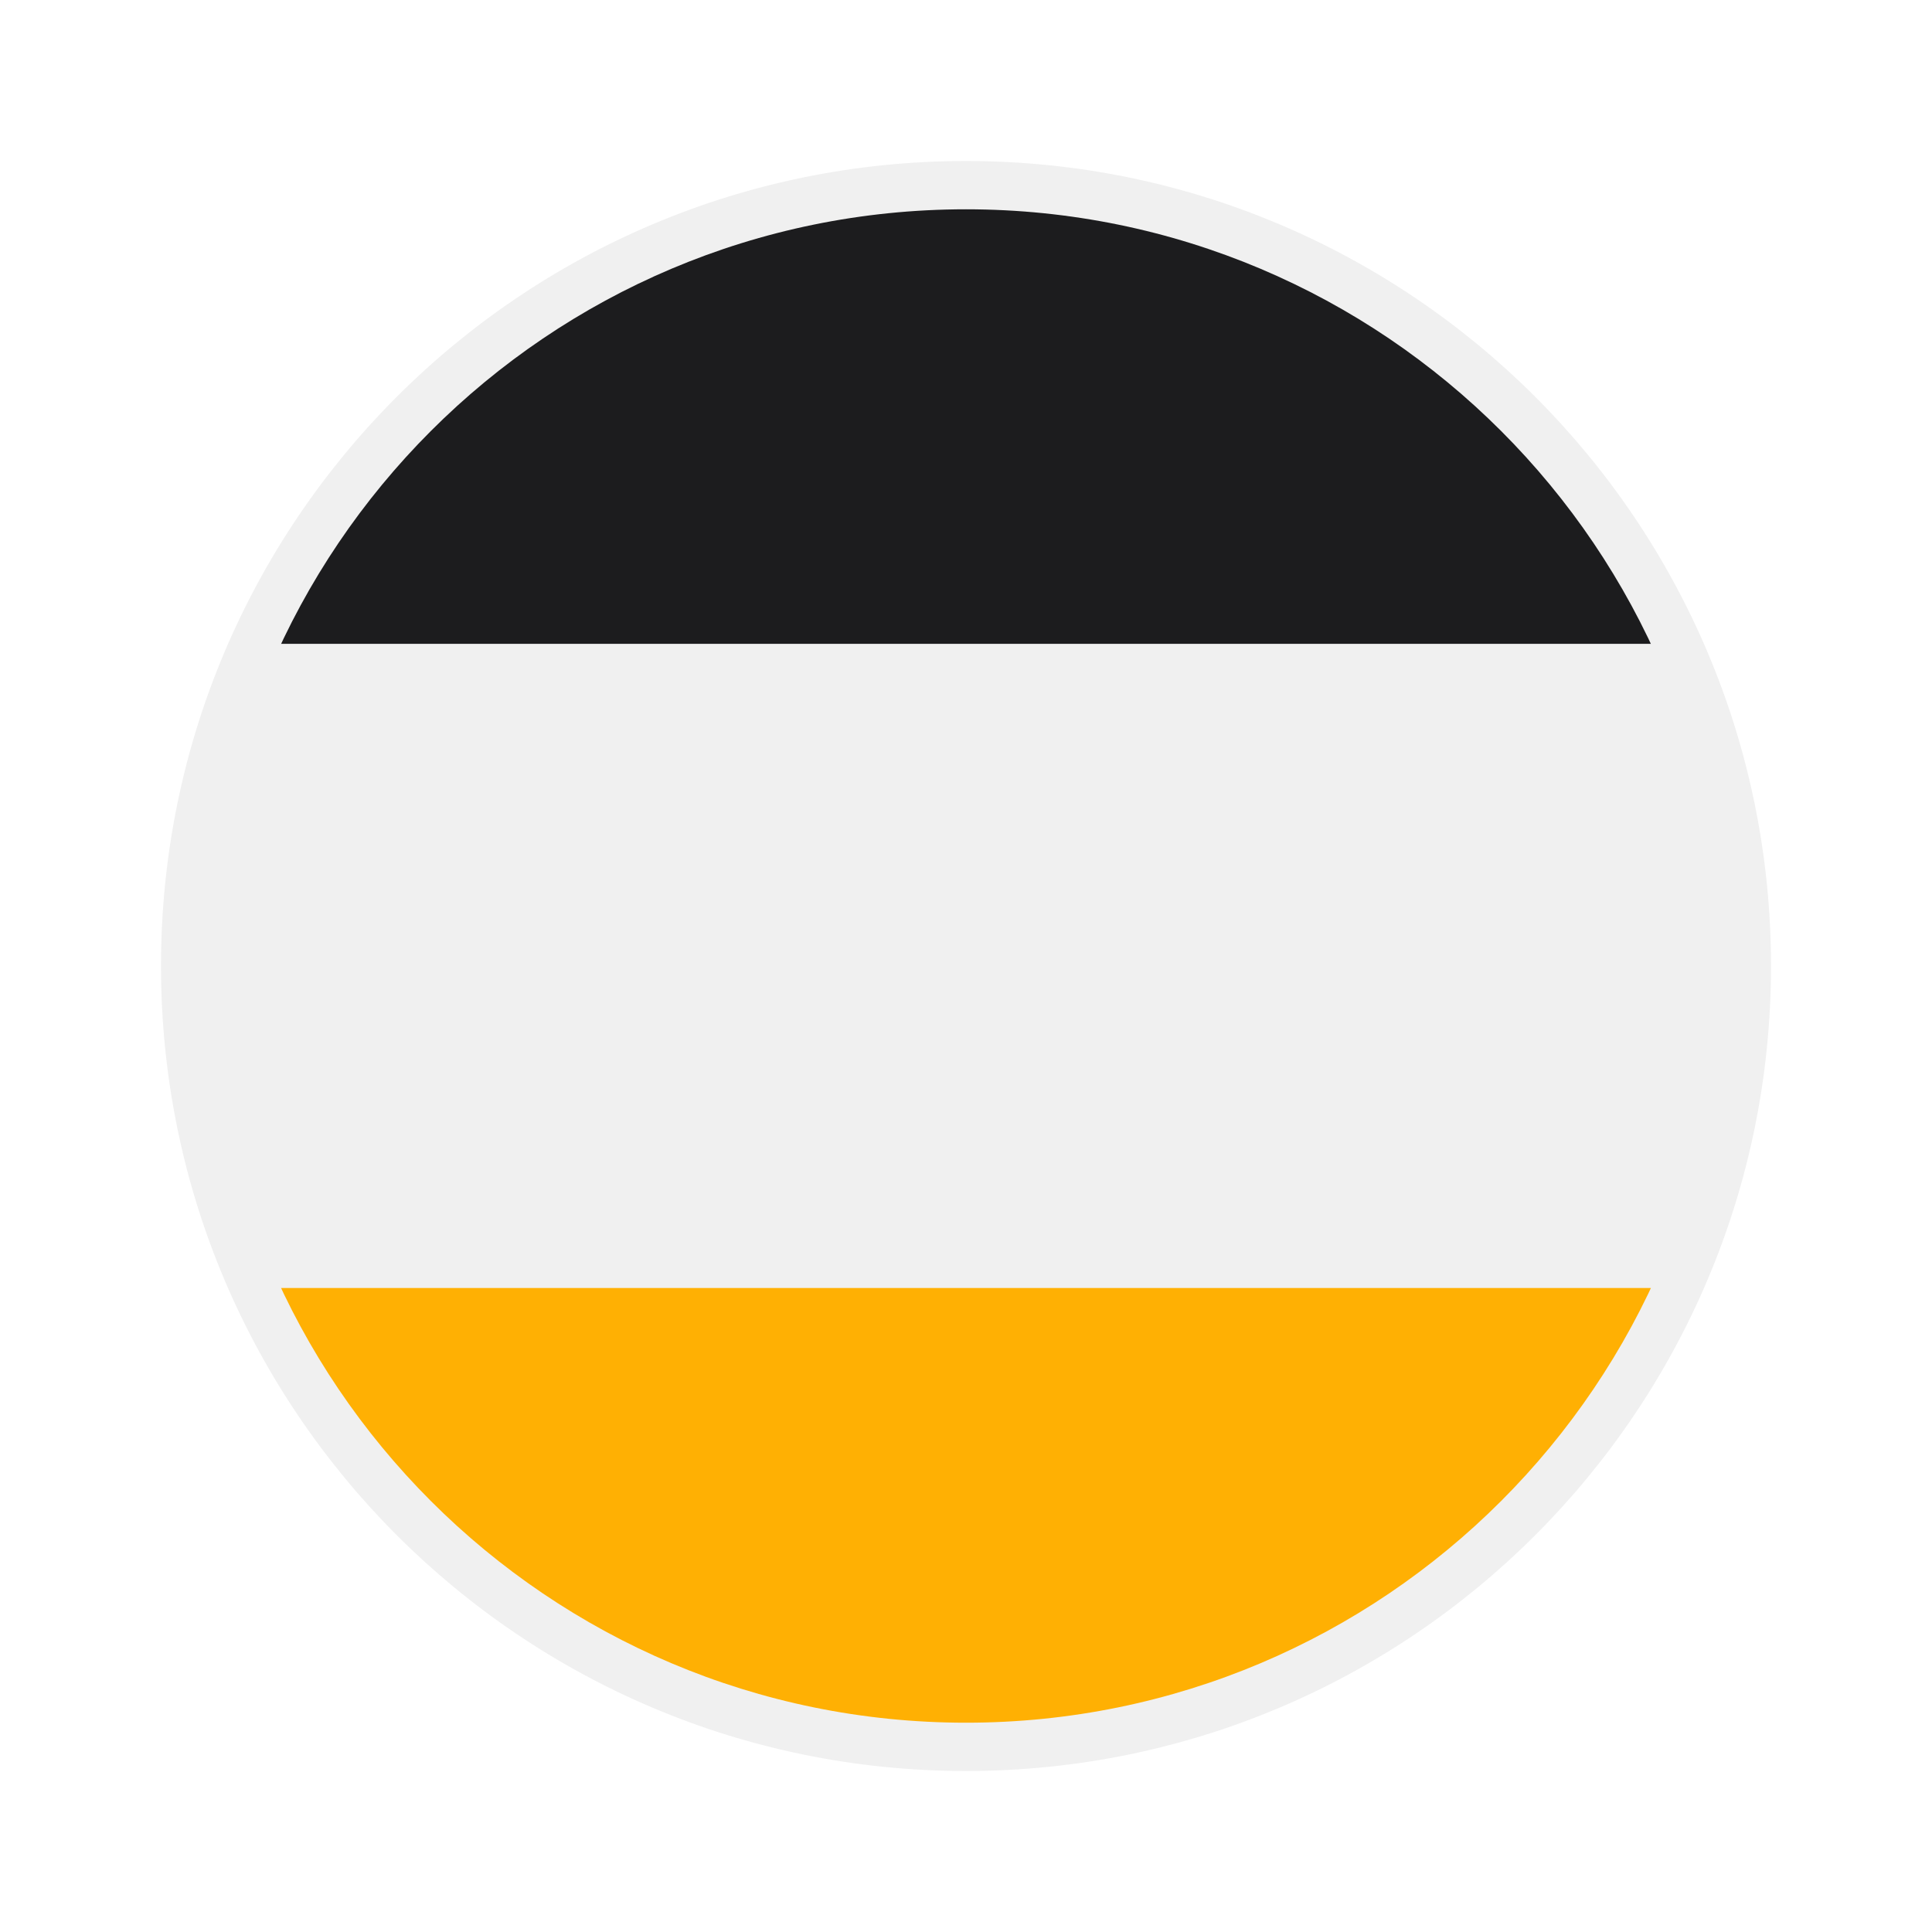
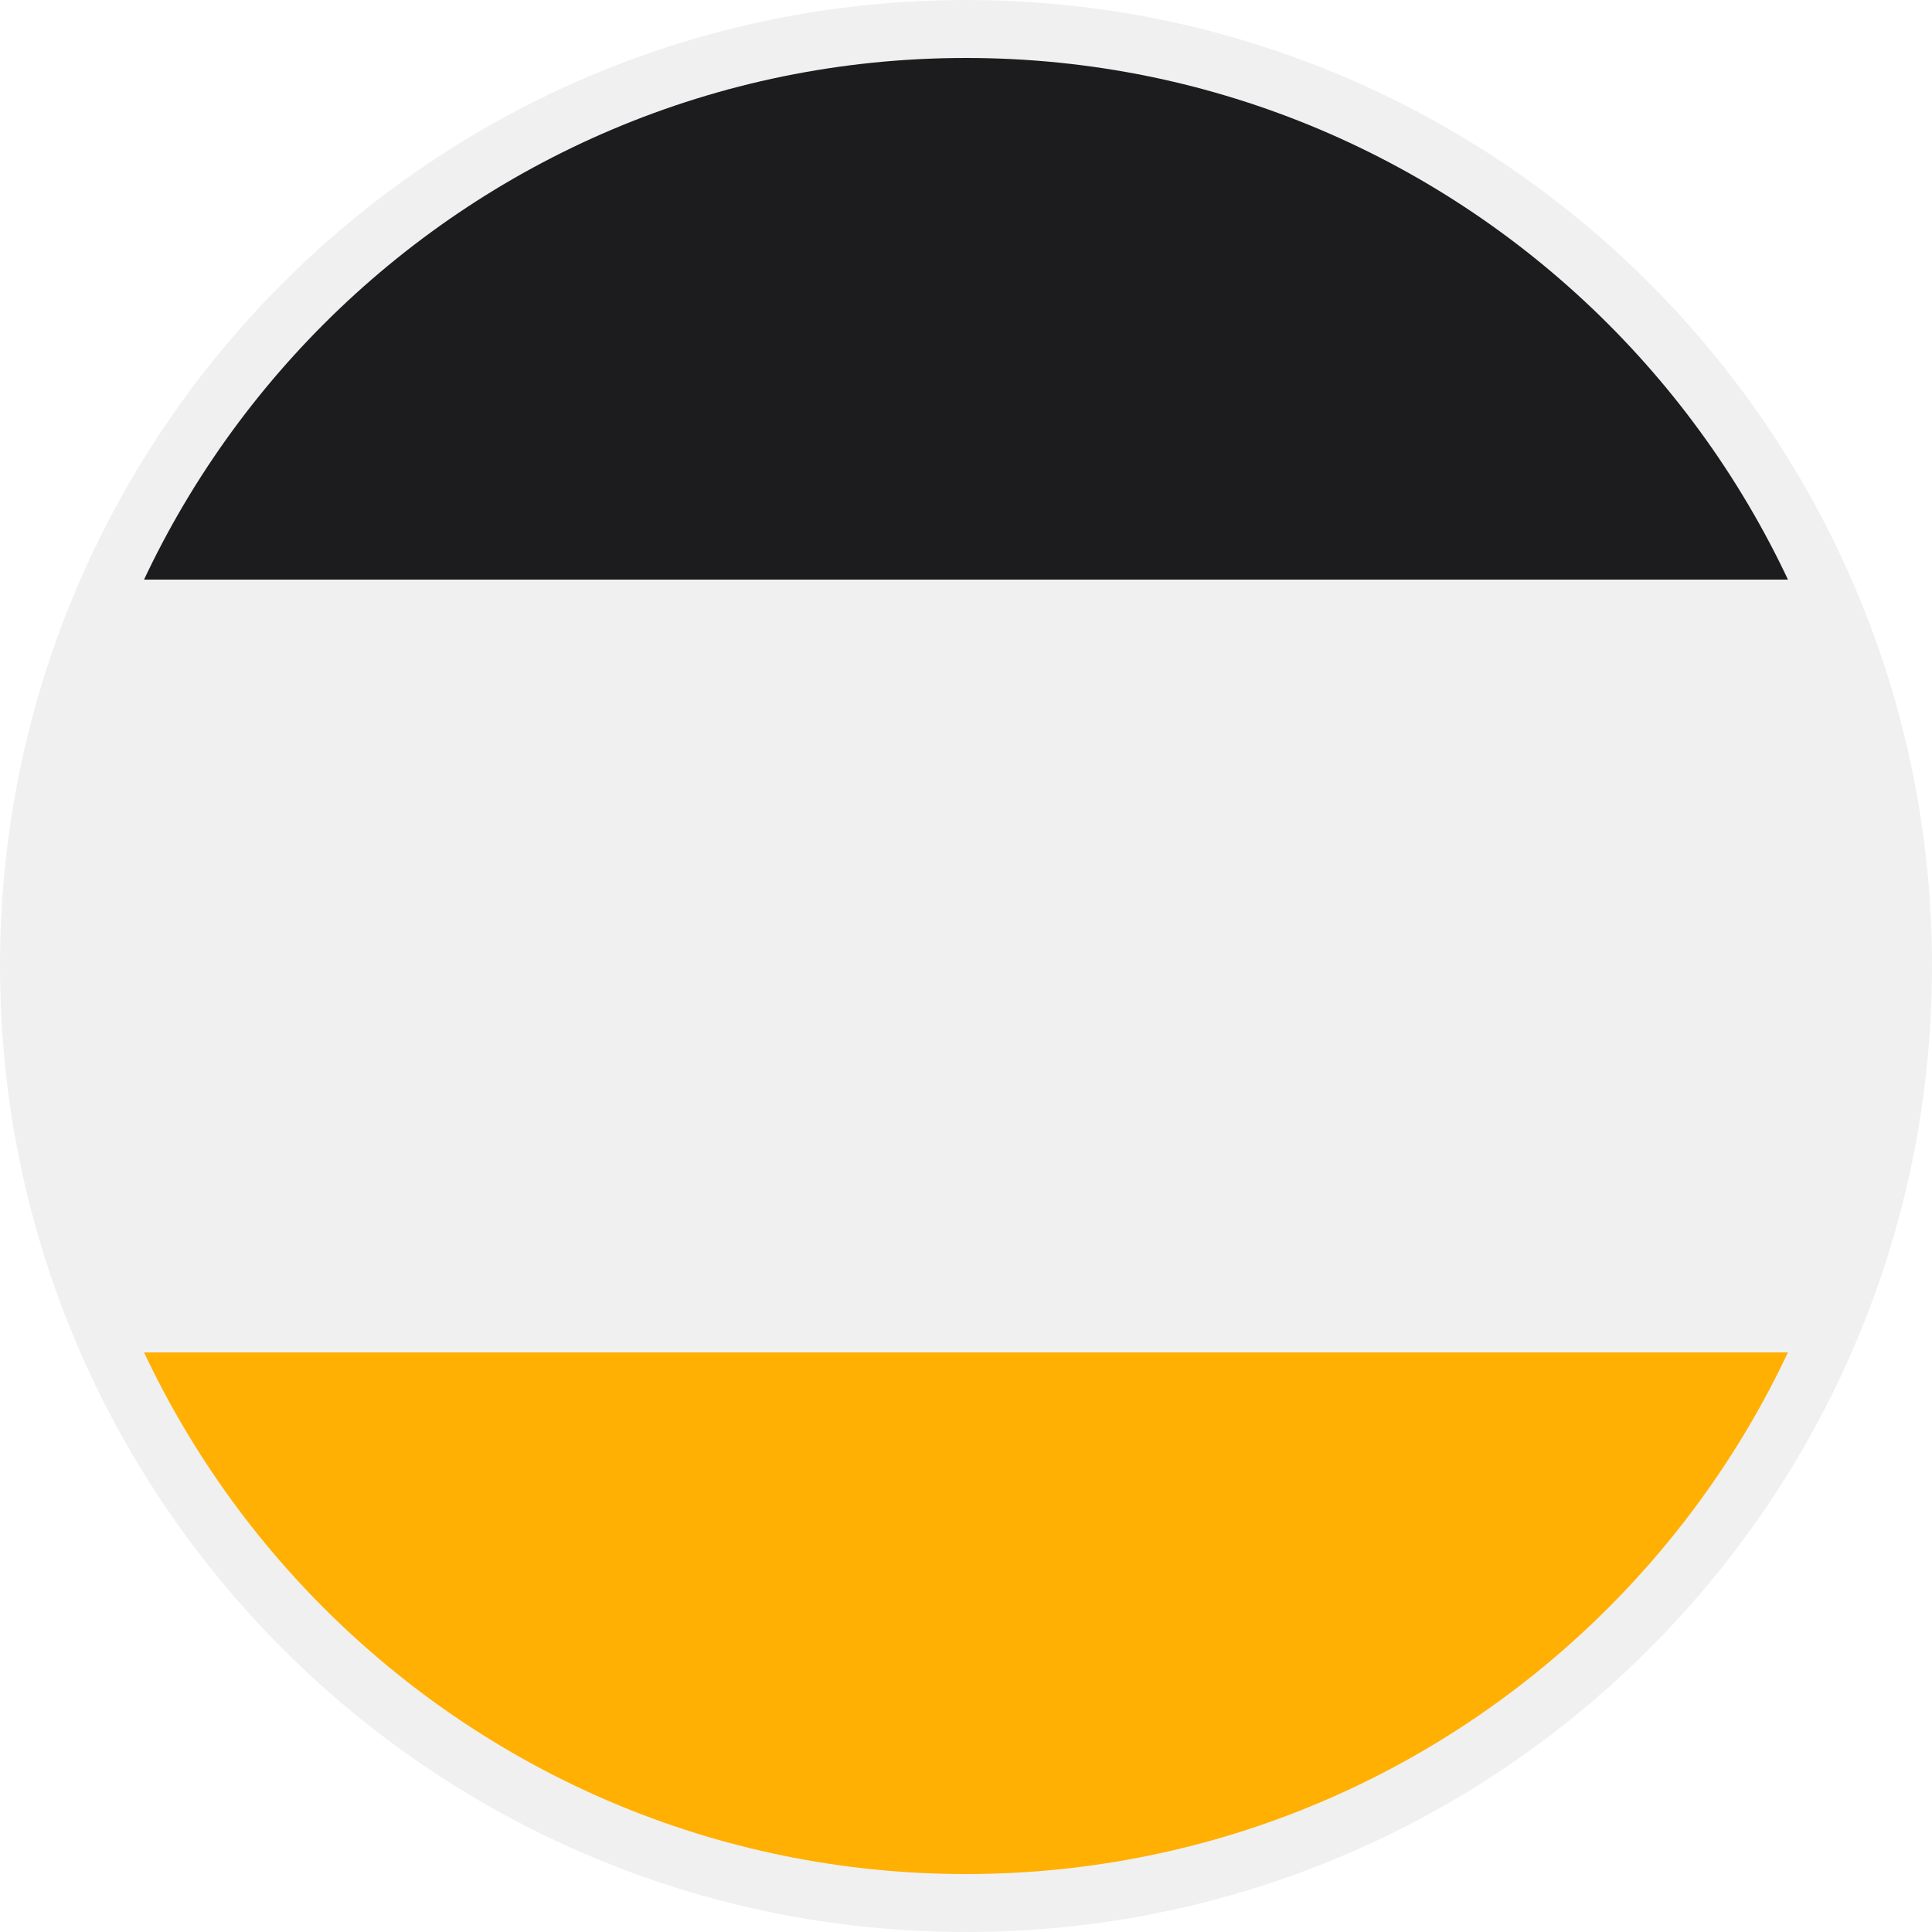
- <svg xmlns="http://www.w3.org/2000/svg" version="1.2" baseProfile="tiny-ps" width="128" height="128" viewBox="0 0 120 120">
+ <svg xmlns="http://www.w3.org/2000/svg" version="1.2" baseProfile="tiny-ps" width="128" height="128" viewBox="10 10 100 100">
  <clipPath id="a">
    <circle cx="60" cy="60" r="47" />
  </clipPath>
  <circle fill="#f0f0f0" cx="60" cy="60" r="50" />
  <rect fill="#1c1c1e" clip-path="url(#a)" x="10" y="10" width="100" height="30" />
  <rect fill="#f0f0f0" clip-path="url(#a)" x="10" y="40" width="100" height="40" />
  <rect fill="#ffb003" clip-path="url(#a)" x="10" y="80" width="100" height="30" />
</svg>
